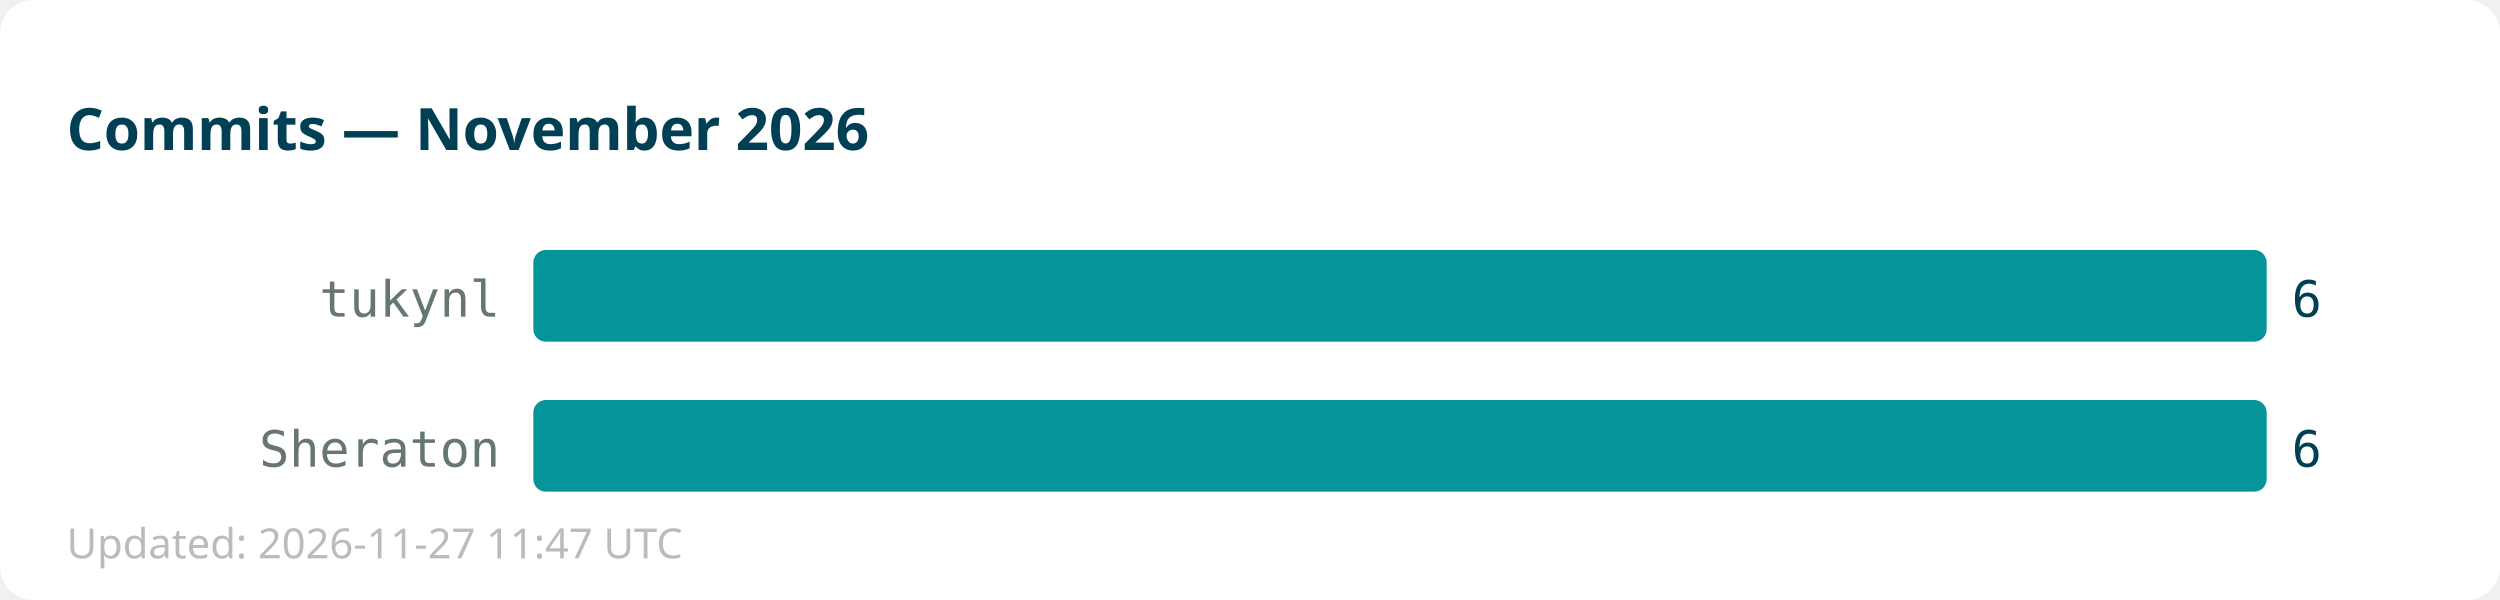
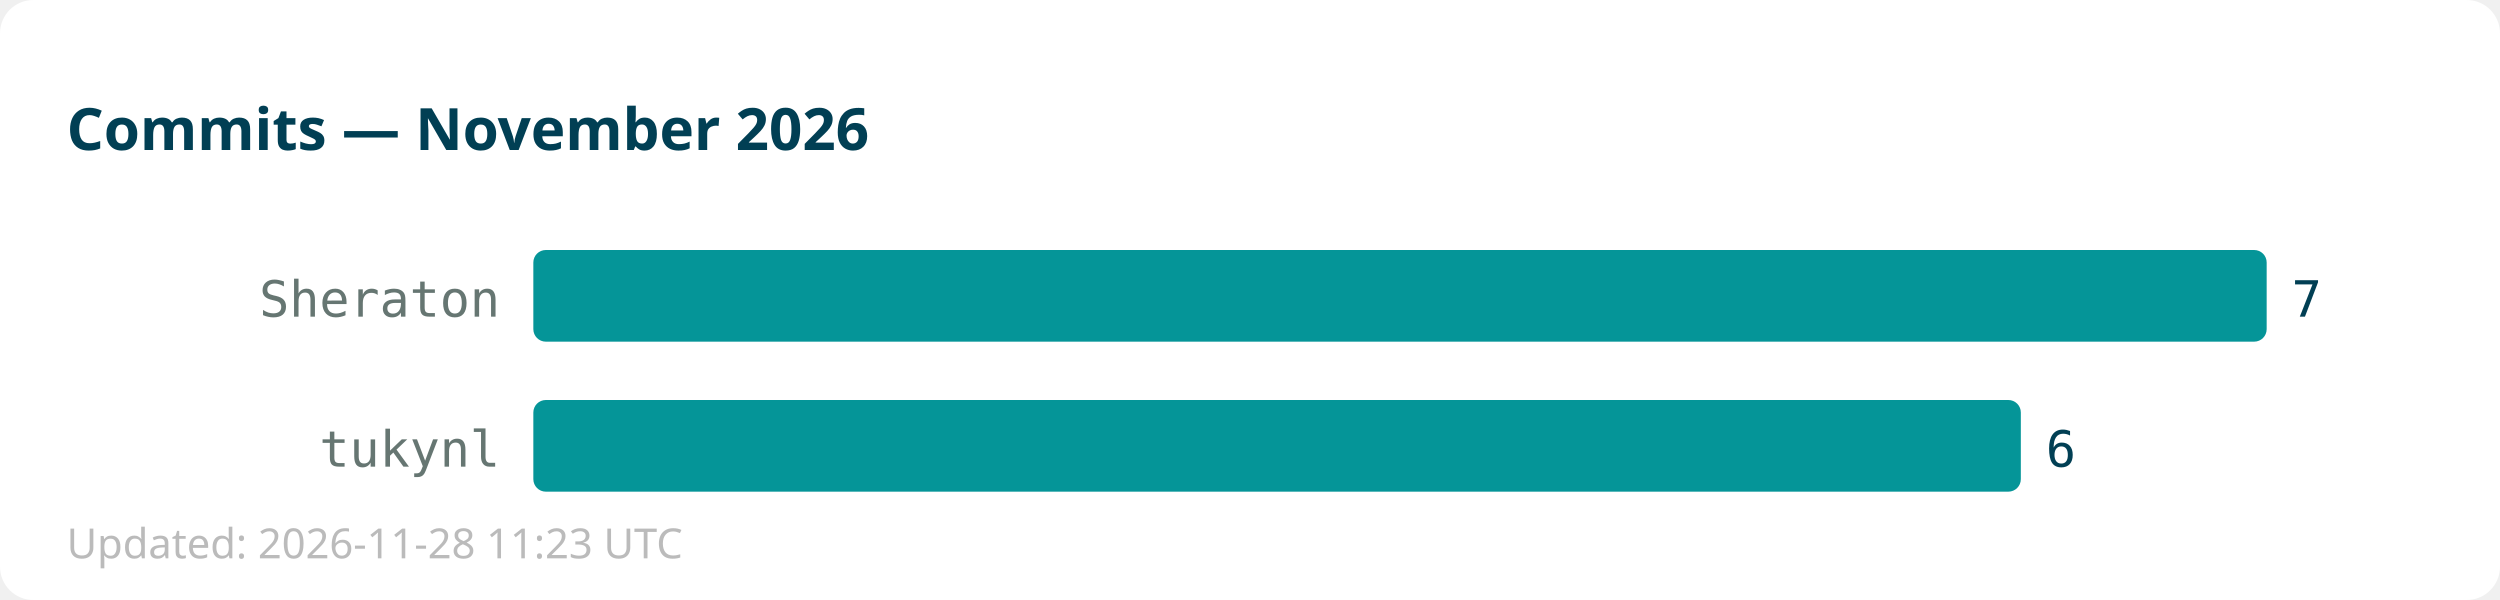
<svg xmlns="http://www.w3.org/2000/svg" width="600" height="144">
  <rect width="600" height="144" fill="#ffffff" rx="8" />
  <text x="16" y="36" font-family="sans-serif" font-size="14" font-weight="bold" fill="#013f54">Commits — November 2026</text>
-   <text x="120" y="76" text-anchor="end" font-family="monospace" font-size="12" fill="#667672">tukynl</text>
+   <text x="120" y="76" text-anchor="end" font-family="monospace" font-size="12" fill="#667672">Sheraton</text>
  <rect x="128" y="60" width="416" height="22" fill="#059598" rx="3" />
-   <text x="550" y="76" font-family="monospace" font-size="12" fill="#013f54">6</text>
-   <text x="120" y="112" text-anchor="end" font-family="monospace" font-size="12" fill="#667672">Sheraton</text>
-   <rect x="128" y="96" width="416" height="22" fill="#059598" rx="3" />
-   <text x="550" y="112" font-family="monospace" font-size="12" fill="#013f54">6</text>
-   <text x="16" y="134" font-family="sans-serif" font-size="10" fill="#bbbbbb">Updated: 2026-11-27 11:47 UTC</text>
+   <text x="550" y="76" font-family="monospace" font-size="12" fill="#013f54">7</text>
+   <text x="120" y="112" text-anchor="end" font-family="monospace" font-size="12" fill="#667672">tukynl</text>
+   <rect x="128" y="96" width="357" height="22" fill="#059598" rx="3" />
+   <text x="491" y="112" font-family="monospace" font-size="12" fill="#013f54">6</text>
+   <text x="16" y="134" font-family="sans-serif" font-size="10" fill="#bbbbbb">Updated: 2026-11-28 11:23 UTC</text>
</svg>
